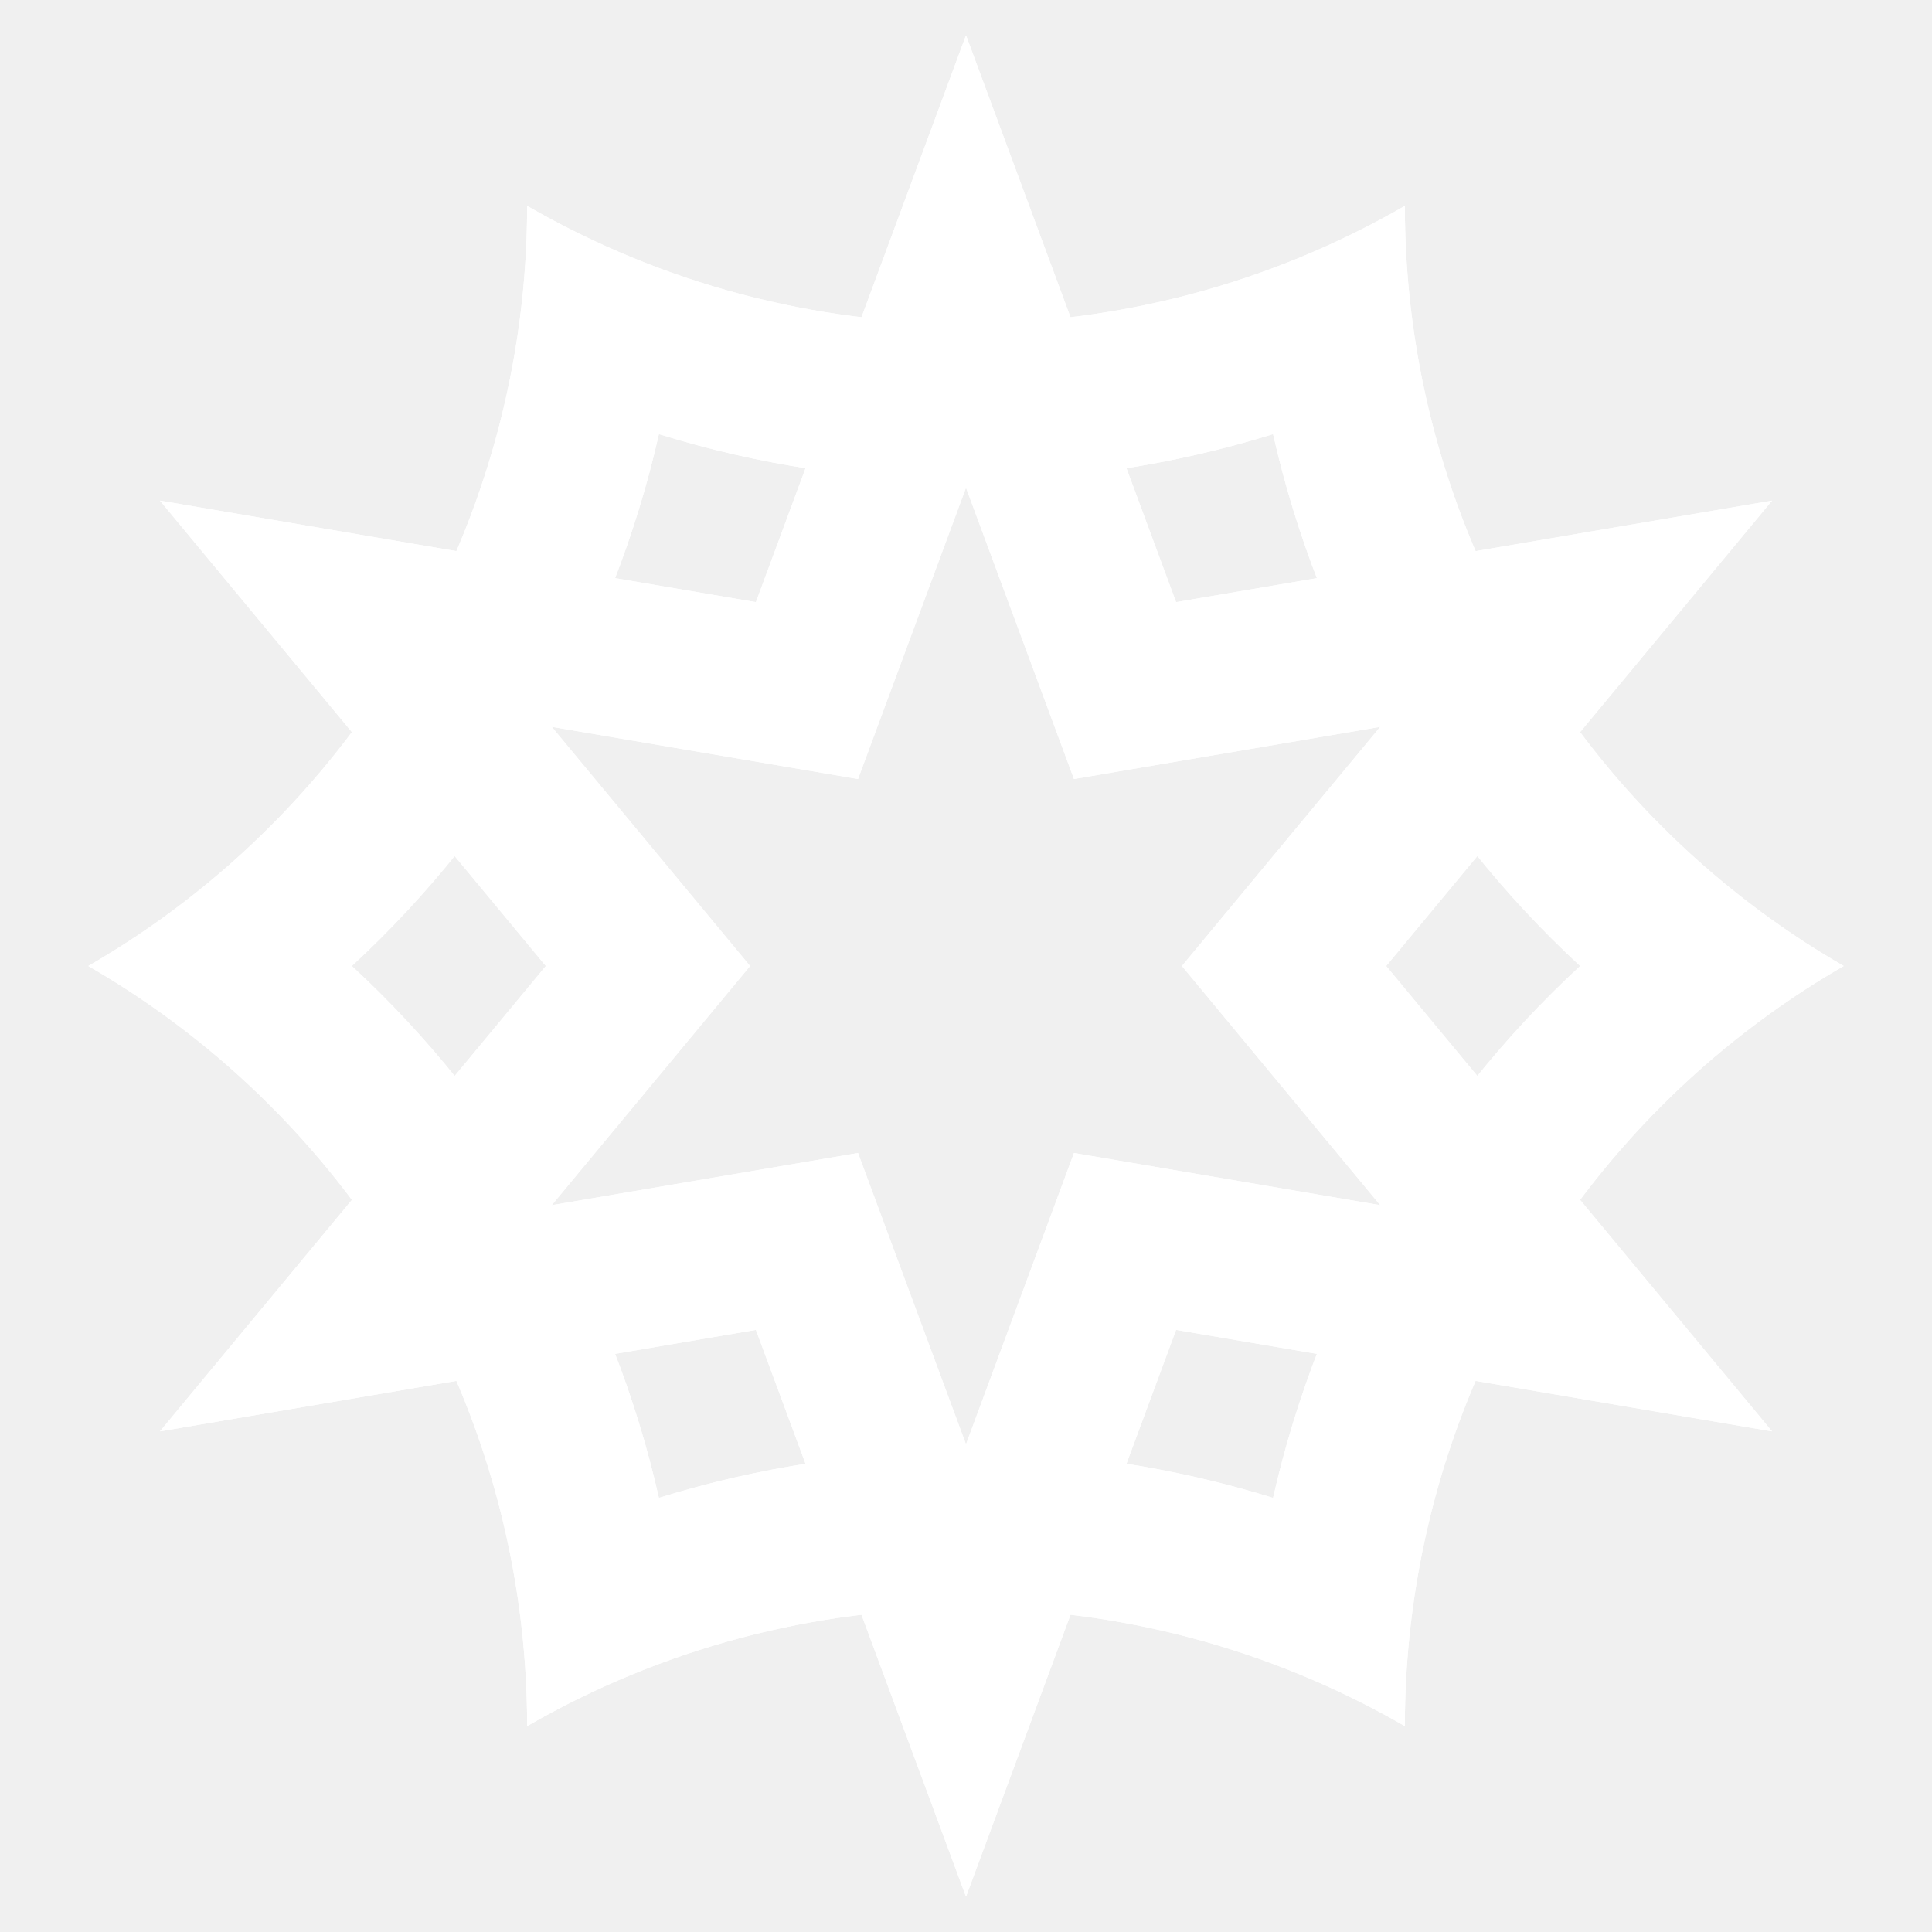
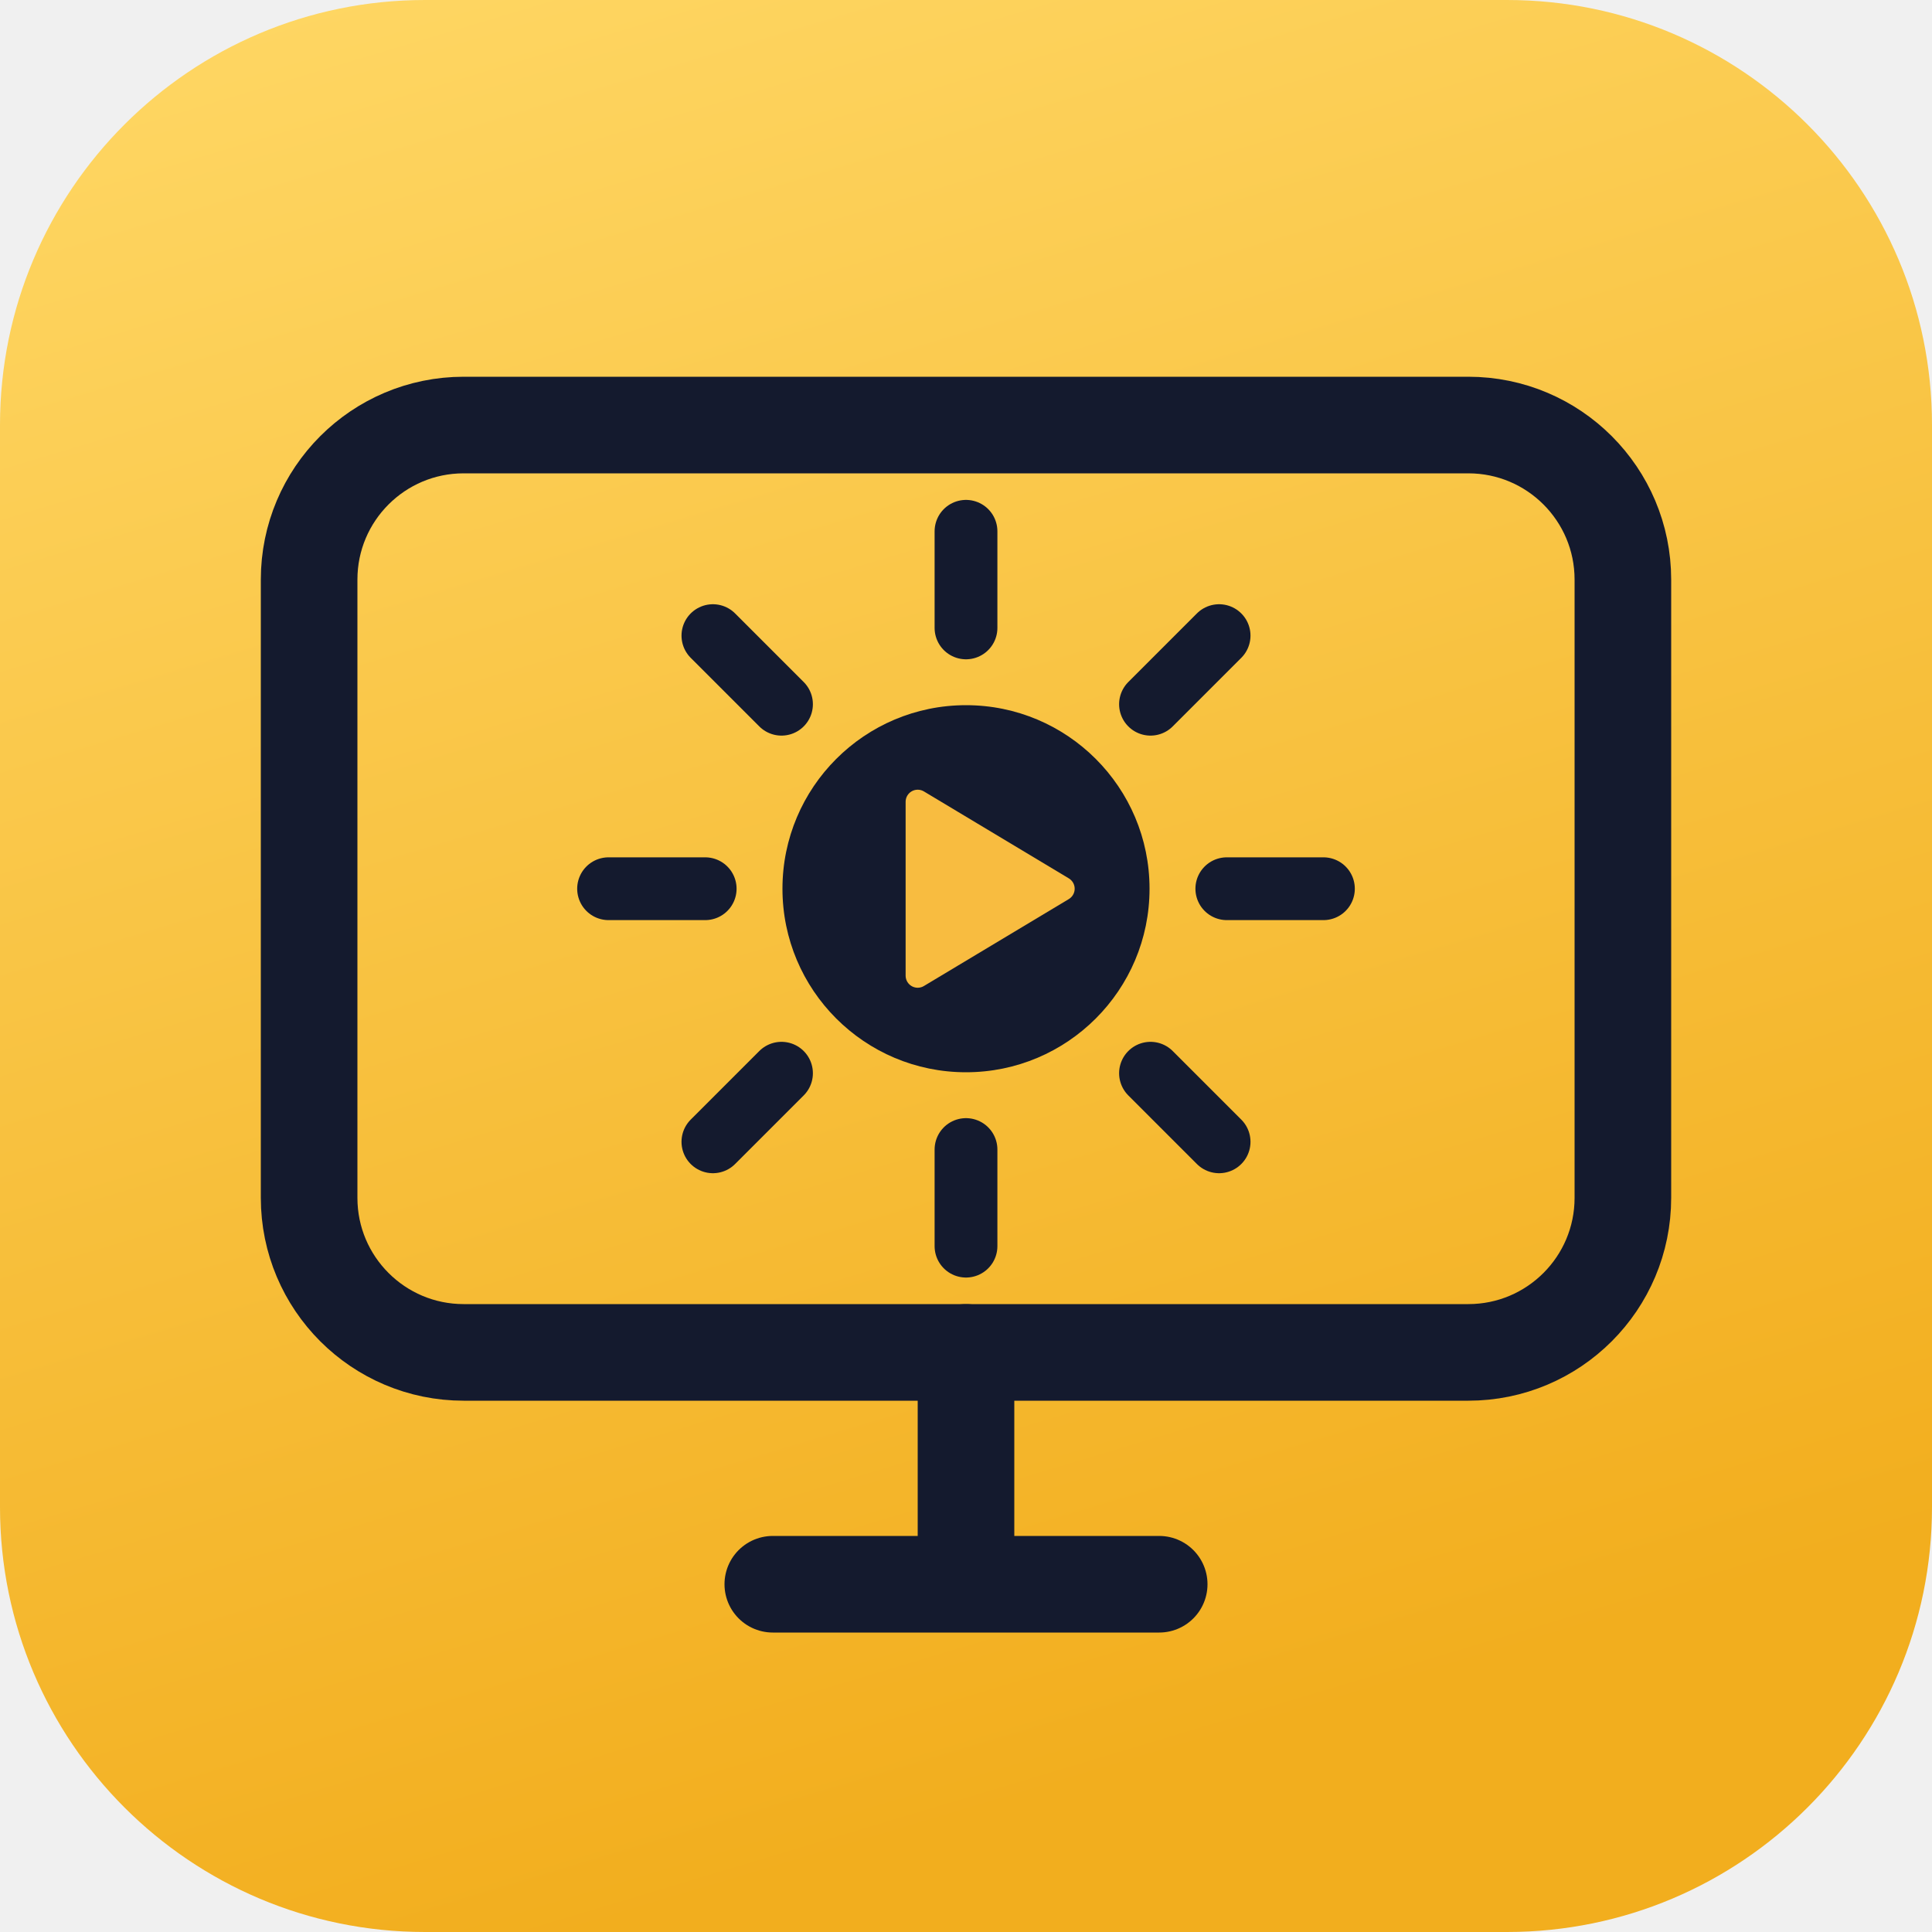
- <svg xmlns="http://www.w3.org/2000/svg" width="100%" height="100%" viewBox="0 0 1024 1024" version="1.1" xml:space="preserve" style="fill-rule:evenodd;clip-rule:evenodd;stroke-linejoin:round;stroke-miterlimit:2;">
-   <rect id="ICON_MAIN" x="0" y="0" width="1024" height="1024" style="fill:none;" />
-   <g id="ICON_MAIN1">
-     <g id="apollo.afdesign" transform="matrix(1,0,0,1,512,512)">
-       <g transform="matrix(1,0,0,1,-512,-512)">
-         <clipPath id="_clip1">
-           <rect x="0" y="0" width="1024" height="1024" />
-         </clipPath>
-         <g clip-path="url(#_clip1)">
-           <g>
-             <g transform="matrix(1.27997,0,0,1.27997,-143.345,-143.345)">
-               <g>
-                 <g transform="matrix(1.51135,0,0,1.51135,-71.7818,-193.324)">
-                   <path d="M386.266,211.675L443.827,366.986L607.111,339.18L501.389,466.686L607.111,594.191L443.827,566.385L386.266,721.696L328.704,566.385L165.42,594.191L271.143,466.686L165.42,339.18L328.704,366.986L386.266,211.675ZM386.266,335.633L356.684,415.449L272.771,401.159L327.103,466.686L272.771,532.212L356.684,517.922L386.266,597.738L415.847,517.922L499.761,532.212L445.429,466.686L499.761,401.159L415.847,415.449L386.266,335.633Z" style="fill:white;" />
-                 </g>
-                 <g transform="matrix(1.26917,-0.732758,0.732758,1.26917,-512.989,237.355)">
-                   <path d="M512,264C556.301,340.731 638.172,388 726.774,388C682.473,464.731 682.473,559.269 726.774,636C638.172,636 556.301,683.269 512,760C467.699,683.269 385.828,636 297.226,636C341.527,559.269 341.527,464.731 297.226,388C385.828,388 467.699,340.731 512,264ZM512,338.465C471.86,381.904 419.404,412.19 361.715,425.233C379.264,481.715 379.264,542.285 361.715,598.767C419.404,611.81 471.86,642.096 512,685.535C552.14,642.096 604.596,611.81 662.285,598.767C644.736,542.285 644.736,481.715 662.285,425.233C604.596,412.19 552.14,381.904 512,338.465Z" style="fill:white;" />
-                 </g>
-               </g>
-               <g>
-                 <g transform="matrix(1.51135,0,0,1.51135,-71.7818,-193.324)">
-                   <path d="M386.266,211.675L443.827,366.986L607.111,339.18L501.389,466.686L607.111,594.191L443.827,566.385L386.266,721.696L328.704,566.385L165.42,594.191L271.143,466.686L165.42,339.18L328.704,366.986L386.266,211.675ZM386.266,335.633L356.684,415.449L272.771,401.159L327.103,466.686L272.771,532.212L356.684,517.922L386.266,597.738L415.847,517.922L499.761,532.212L445.429,466.686L499.761,401.159L415.847,415.449L386.266,335.633Z" style="fill:white;" />
-                 </g>
-                 <g transform="matrix(1.26917,-0.732758,0.732758,1.26917,-512.989,237.355)">
-                   <path d="M512,264C556.301,340.731 638.172,388 726.774,388C682.473,464.731 682.473,559.269 726.774,636C638.172,636 556.301,683.269 512,760C467.699,683.269 385.828,636 297.226,636C341.527,559.269 341.527,464.731 297.226,388C385.828,388 467.699,340.731 512,264ZM512,338.465C471.86,381.904 419.404,412.19 361.715,425.233C379.264,481.715 379.264,542.285 361.715,598.767C419.404,611.81 471.86,642.096 512,685.535C552.14,642.096 604.596,611.81 662.285,598.767C644.736,542.285 644.736,481.715 662.285,425.233C604.596,412.19 552.14,381.904 512,338.465Z" style="fill:white;" />
-                 </g>
-               </g>
-             </g>
-           </g>
-         </g>
-       </g>
-     </g>
+ <svg xmlns="http://www.w3.org/2000/svg" viewBox="0 0 100 100" width="1024" height="1024">
+   <defs>
+     <linearGradient id="night" x1="0" y1="0" x2="0.3" y2="1">
+       <stop offset="0" stop-color="#25325A" />
+       <stop offset="1" stop-color="#0E1222" />
+     </linearGradient>
+     <linearGradient id="sun" x1="0" y1="0" x2="0.3" y2="1">
+       <stop offset="0" stop-color="#FFD866" />
+       <stop offset="1" stop-color="#F2AE1E" />
+     </linearGradient>
+   </defs>
+   <rect width="100" height="100" rx="22" fill="url(#sun)" />
+   <g fill="none" stroke="#141A2E" stroke-linecap="round" stroke-linejoin="round">
+     <rect x="16" y="22" width="68" height="48" rx="8" stroke-width="5" />
+     <path d="M50 70 V81 M40 82 H60" stroke-width="5" />
+   </g>
+   <g transform="translate(50 46) scale(0.5) translate(-50 -50)">
+     <circle cx="50" cy="50" r="19" fill="#141A2E" />
+     <path d="M77 50 H87 M69.1 69.1 L76.2 76.2 M50 77 V87 M30.9 69.1 L23.8 76.2 M23 50 H13 M30.9 30.9 L23.8 23.8 M50 23 V13 M69.1 30.9 L76.2 23.8" fill="none" stroke="#141A2E" stroke-width="6.5" stroke-linecap="round" />
+   </g>
+   <g transform="translate(50 46) scale(0.5) translate(-50 -50)">
+     <path d="M45 41 L45 59 L60 50 Z" fill="#F8BC40" stroke="#F8BC40" stroke-width="2.5" stroke-linejoin="round" />
  </g>
</svg>
